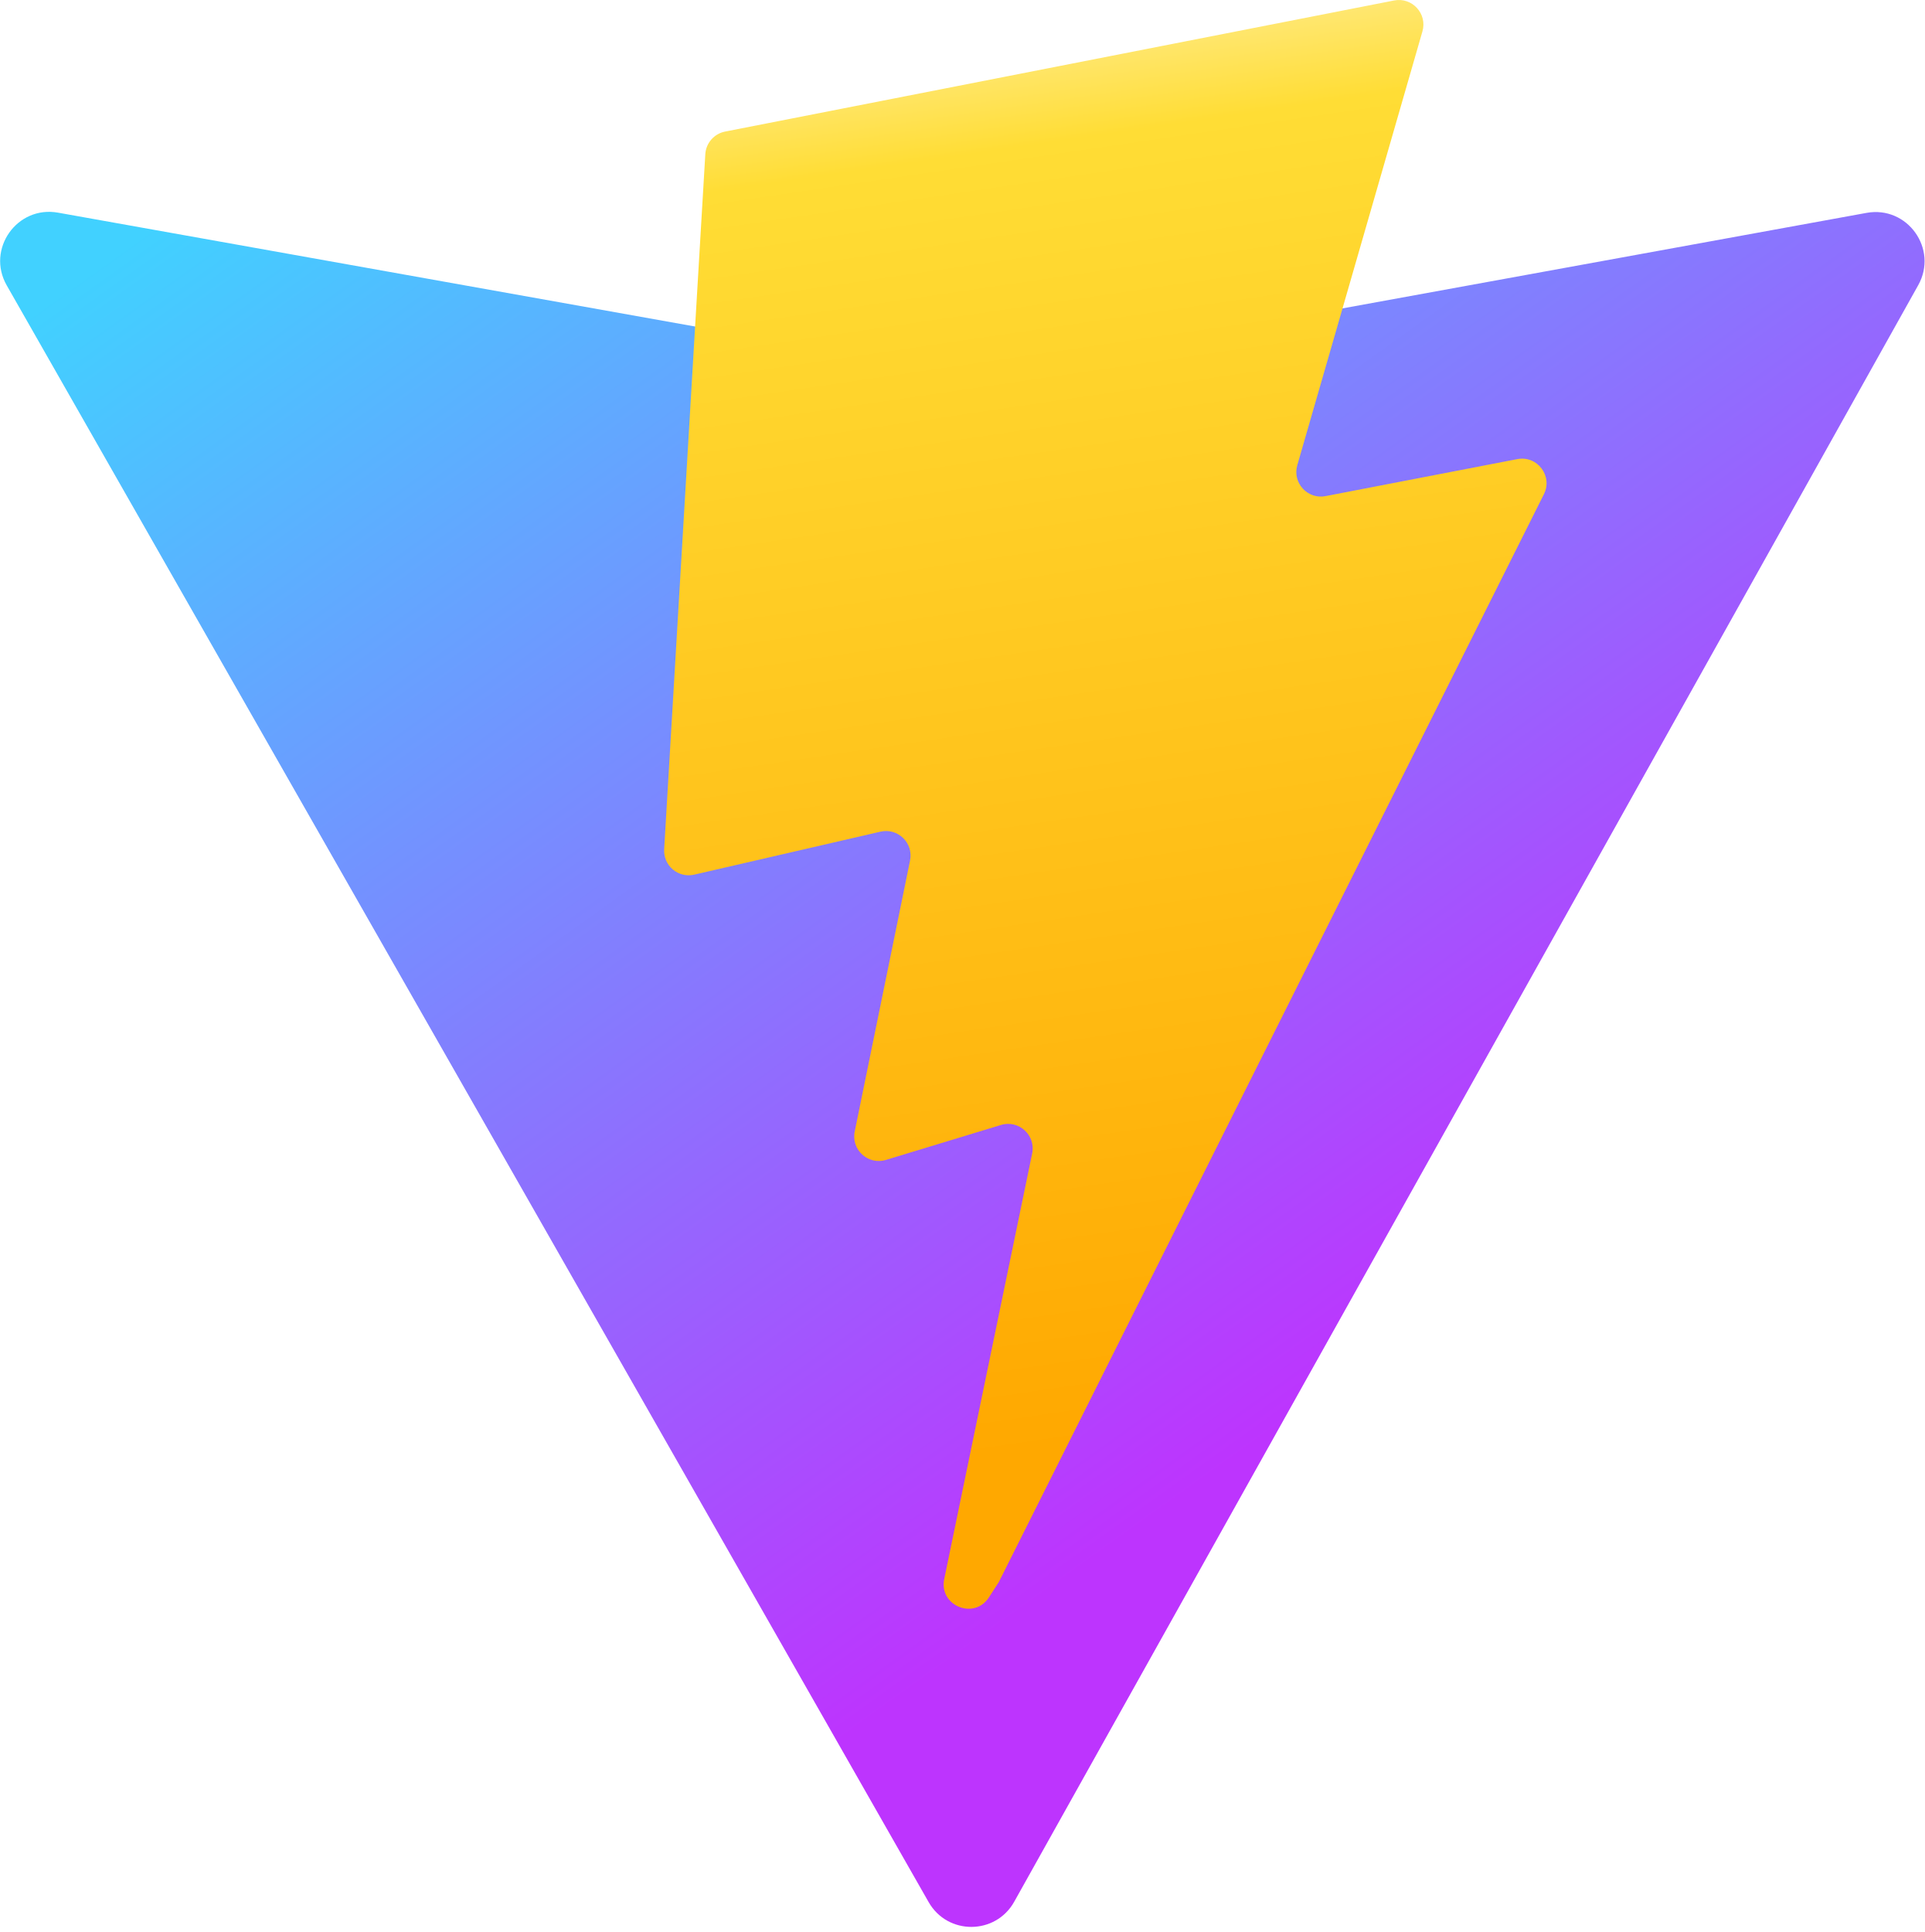
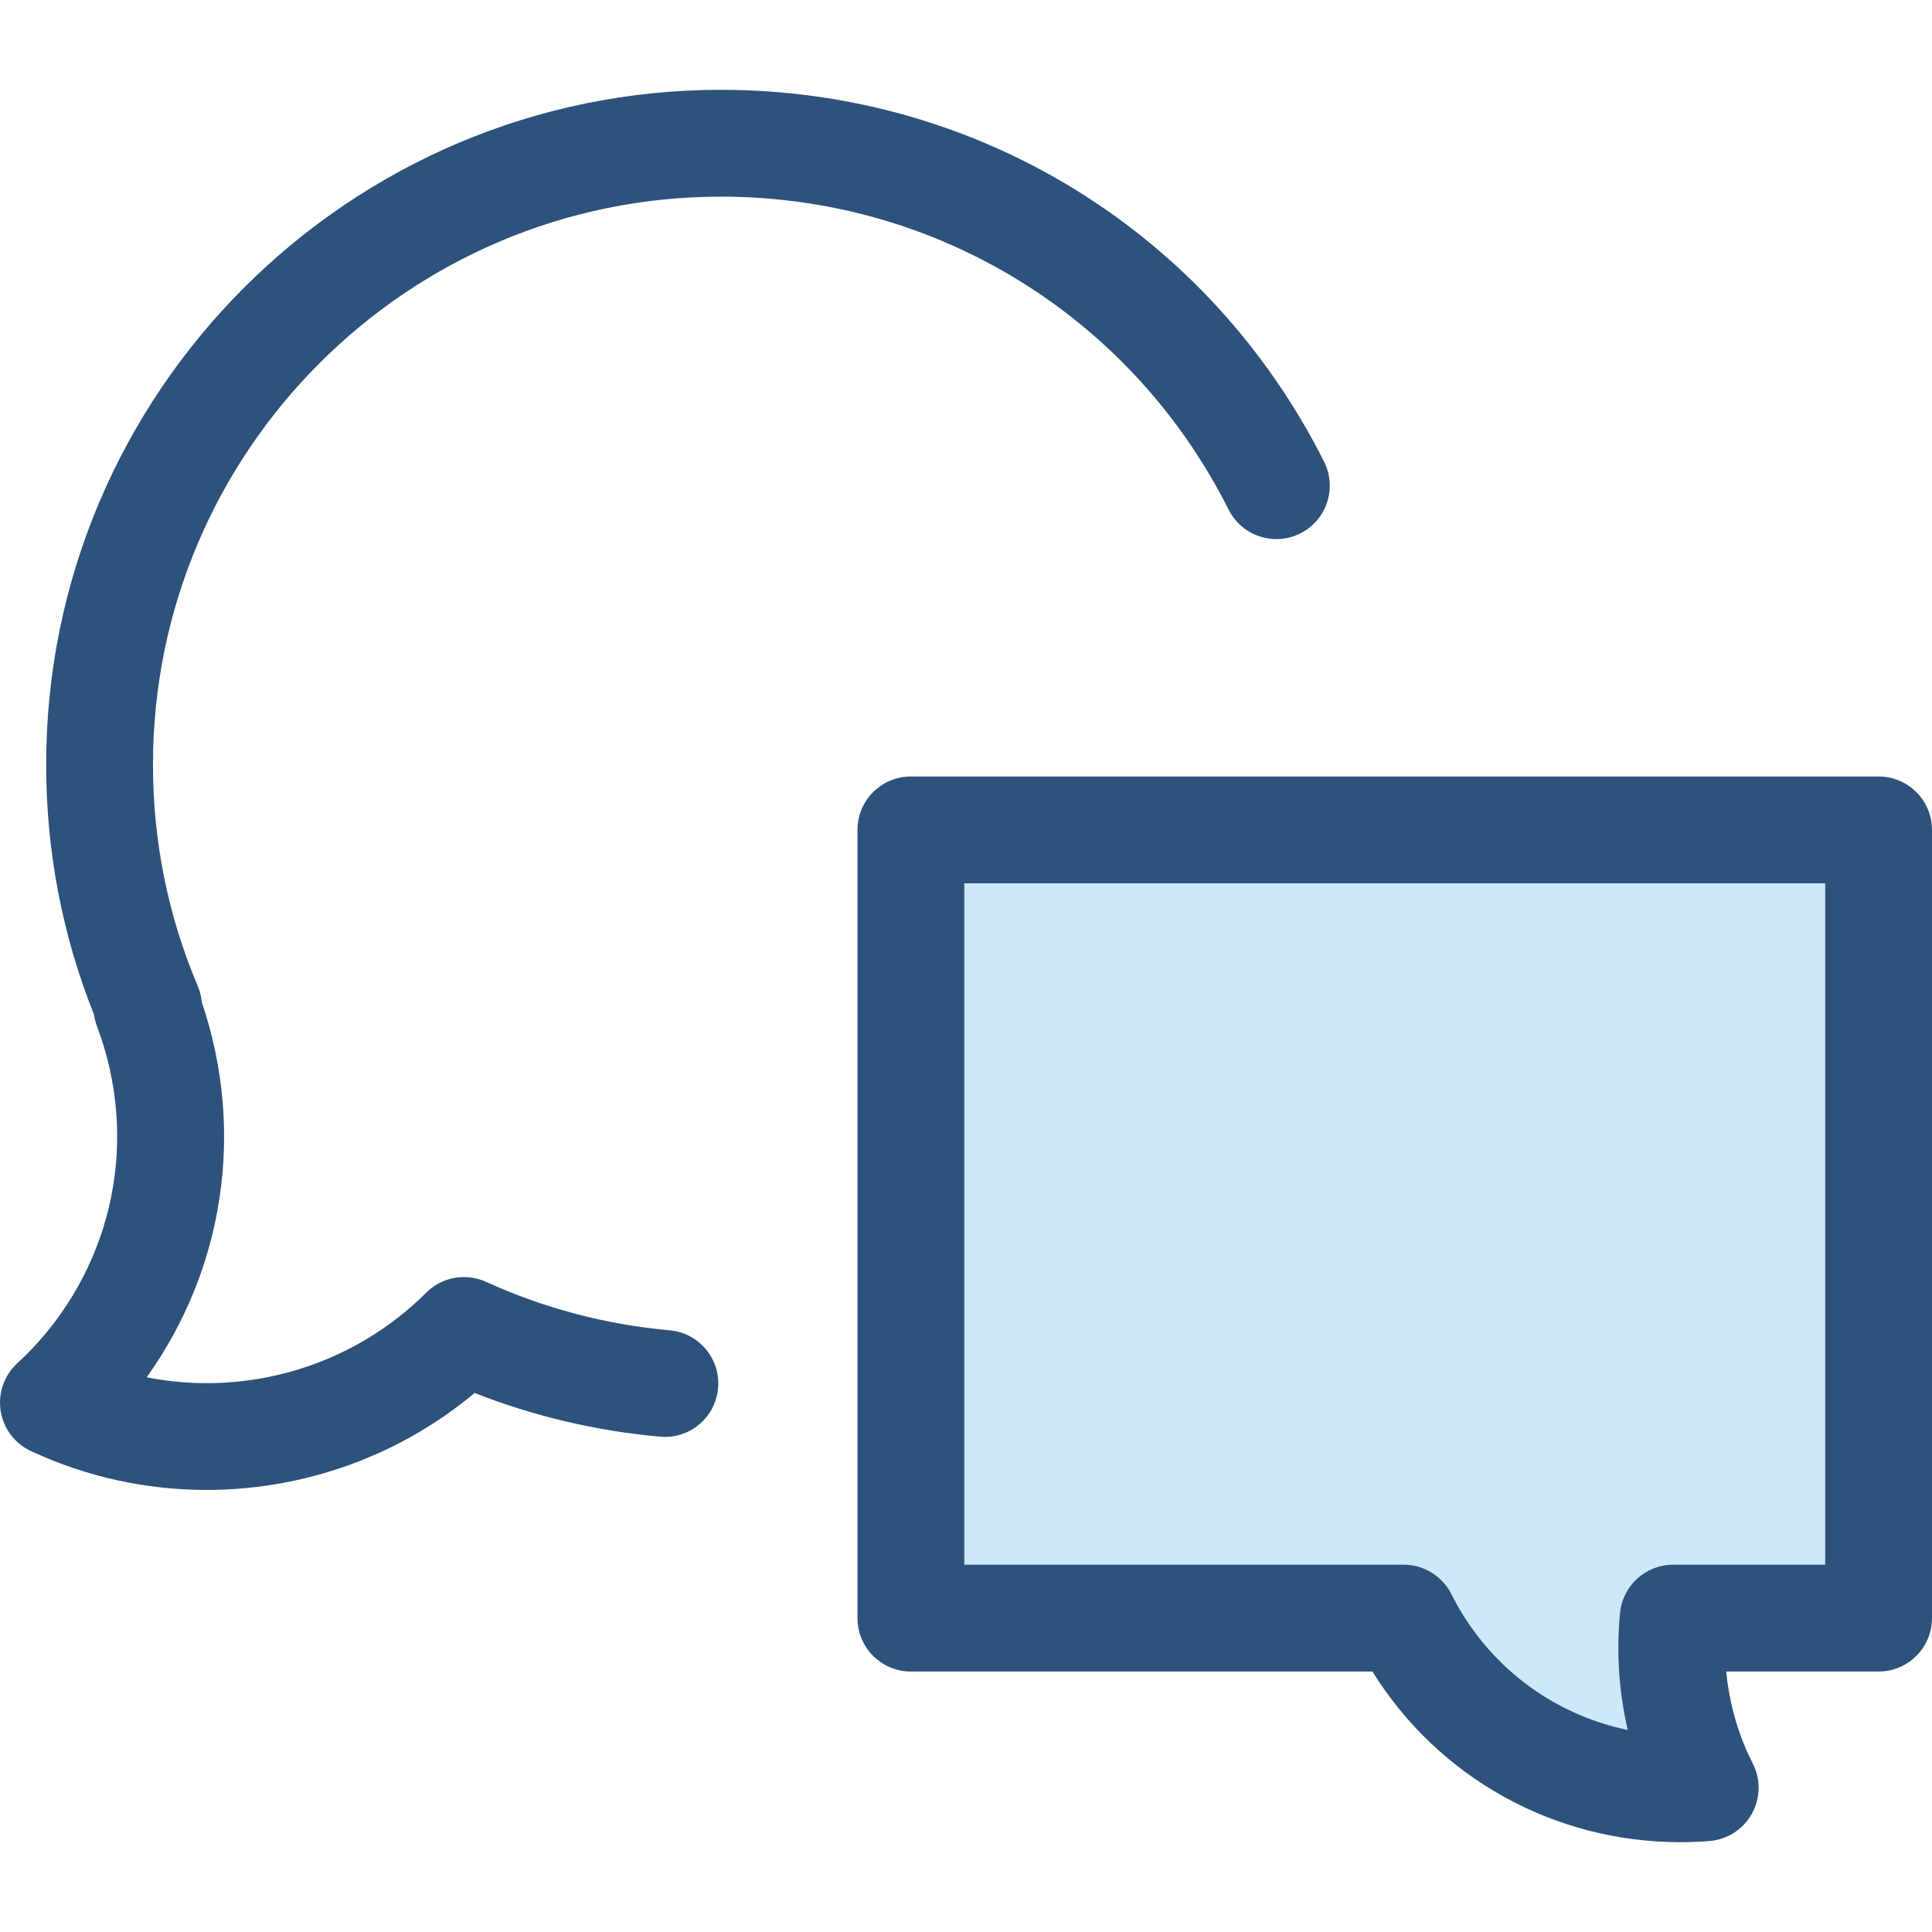
- <svg xmlns="http://www.w3.org/2000/svg" aria-hidden="true" role="img" class="iconify iconify--logos" width="31.88" height="32" preserveAspectRatio="xMidYMid meet" viewBox="0 0 256 257">
-   <defs>
-     <linearGradient id="IconifyId1813088fe1fbc01fb466" x1="-.828%" x2="57.636%" y1="7.652%" y2="78.411%">
-       <stop offset="0%" stop-color="#41D1FF" />
-       <stop offset="100%" stop-color="#BD34FE" />
-     </linearGradient>
-     <linearGradient id="IconifyId1813088fe1fbc01fb467" x1="43.376%" x2="50.316%" y1="2.242%" y2="89.03%">
-       <stop offset="0%" stop-color="#FFEA83" />
-       <stop offset="8.333%" stop-color="#FFDD35" />
-       <stop offset="100%" stop-color="#FFA800" />
-     </linearGradient>
-   </defs>
-   <path fill="url(#IconifyId1813088fe1fbc01fb466)" d="M255.153 37.938L134.897 252.976c-2.483 4.44-8.862 4.466-11.382.048L.875 37.958c-2.746-4.814 1.371-10.646 6.827-9.67l120.385 21.517a6.537 6.537 0 0 0 2.322-.004l117.867-21.483c5.438-.991 9.574 4.796 6.877 9.62Z" />
-   <path fill="url(#IconifyId1813088fe1fbc01fb467)" d="M185.432.063L96.44 17.501a3.268 3.268 0 0 0-2.634 3.014l-5.474 92.456a3.268 3.268 0 0 0 3.997 3.378l24.777-5.718c2.318-.535 4.413 1.507 3.936 3.838l-7.361 36.047c-.495 2.426 1.782 4.5 4.151 3.78l15.304-4.649c2.372-.72 4.652 1.36 4.15 3.788l-11.698 56.621c-.732 3.542 3.979 5.473 5.943 2.437l1.313-2.028l72.516-144.72c1.215-2.423-.88-5.186-3.54-4.672l-25.505 4.922c-2.396.462-4.435-1.77-3.759-4.114l16.646-57.705c.677-2.35-1.37-4.583-3.769-4.113Z" />
+ <svg xmlns="http://www.w3.org/2000/svg" height="800px" width="800px" version="1.1" id="Layer_1" viewBox="0 0 511.999 511.999" xml:space="preserve">
+   <path style="fill:#CEE8FA;" d="M497.847,428.814V219.932H241.394v208.882h130.583c15.255,30.395,47.302,47.583,79.916,44.968  c-0.848-1.681-1.664-3.39-2.408-5.152c-5.49-13.027-7.36-26.671-6.073-39.817h54.435V428.814z" />
+   <g>
+     <path style="fill:#2D527C;" d="M445.372,488.197c-33.645,0-64.185-17.122-81.671-45.229H241.394   c-7.816,0-14.154-6.337-14.154-14.154V219.932c0-7.817,6.338-14.154,14.154-14.154h256.452c7.816,0,14.154,6.337,14.154,14.154   v208.882c0,7.817-6.338,14.154-14.154,14.154h-40.373c0.643,6.908,2.342,13.728,5.056,20.168c0.532,1.262,1.168,2.62,2.001,4.273   c2.123,4.208,2.013,9.197-0.296,13.306c-2.308,4.11-6.511,6.801-11.208,7.177C450.49,488.095,447.916,488.197,445.372,488.197z    M255.548,414.661h116.431c5.353,0,10.249,3.02,12.651,7.804c9.449,18.826,26.673,31.836,46.742,35.996   c-2.352-10.152-3.06-20.659-2.044-31.025c0.709-7.248,6.804-12.775,14.086-12.775h40.28V234.085H255.548V414.661z" />
+     <path style="fill:#2D527C;" d="M54.74,394.847c-15.798,0-31.704-3.371-46.575-10.318c-4.27-1.994-7.268-5.983-7.994-10.639   c-0.729-4.657,0.91-9.37,4.368-12.571c1.632-1.51,2.926-2.781,4.072-3.997c21.707-23.035,28.248-55.764,17.071-85.413   c-0.375-0.995-0.633-2.018-0.776-3.052c-8.41-21.065-12.672-43.326-12.672-66.229c0-98.604,80.222-178.826,178.826-178.826   c67.998,0,129.241,37.758,159.829,98.539c3.513,6.982,0.702,15.491-6.281,19.006c-6.979,3.512-15.493,0.703-19.006-6.281   c-25.75-51.168-77.304-82.956-134.543-82.956c-82.997,0-150.518,67.523-150.518,150.518c0,20.37,3.997,40.123,11.879,58.709   c0.585,1.377,0.94,2.819,1.069,4.274c11.51,34.024,5.936,70.652-14.618,99.388c26.448,5.223,54.465-2.838,74.069-22.422   c4.172-4.17,10.492-5.315,15.865-2.87c15.394,7.003,31.764,11.322,48.657,12.833c7.786,0.696,13.532,7.574,12.835,15.36   c-0.696,7.786-7.565,13.541-15.36,12.835c-16.932-1.516-33.427-5.404-49.158-11.579C105.632,385.999,80.331,394.847,54.74,394.847z   " />
+   </g>
</svg>
